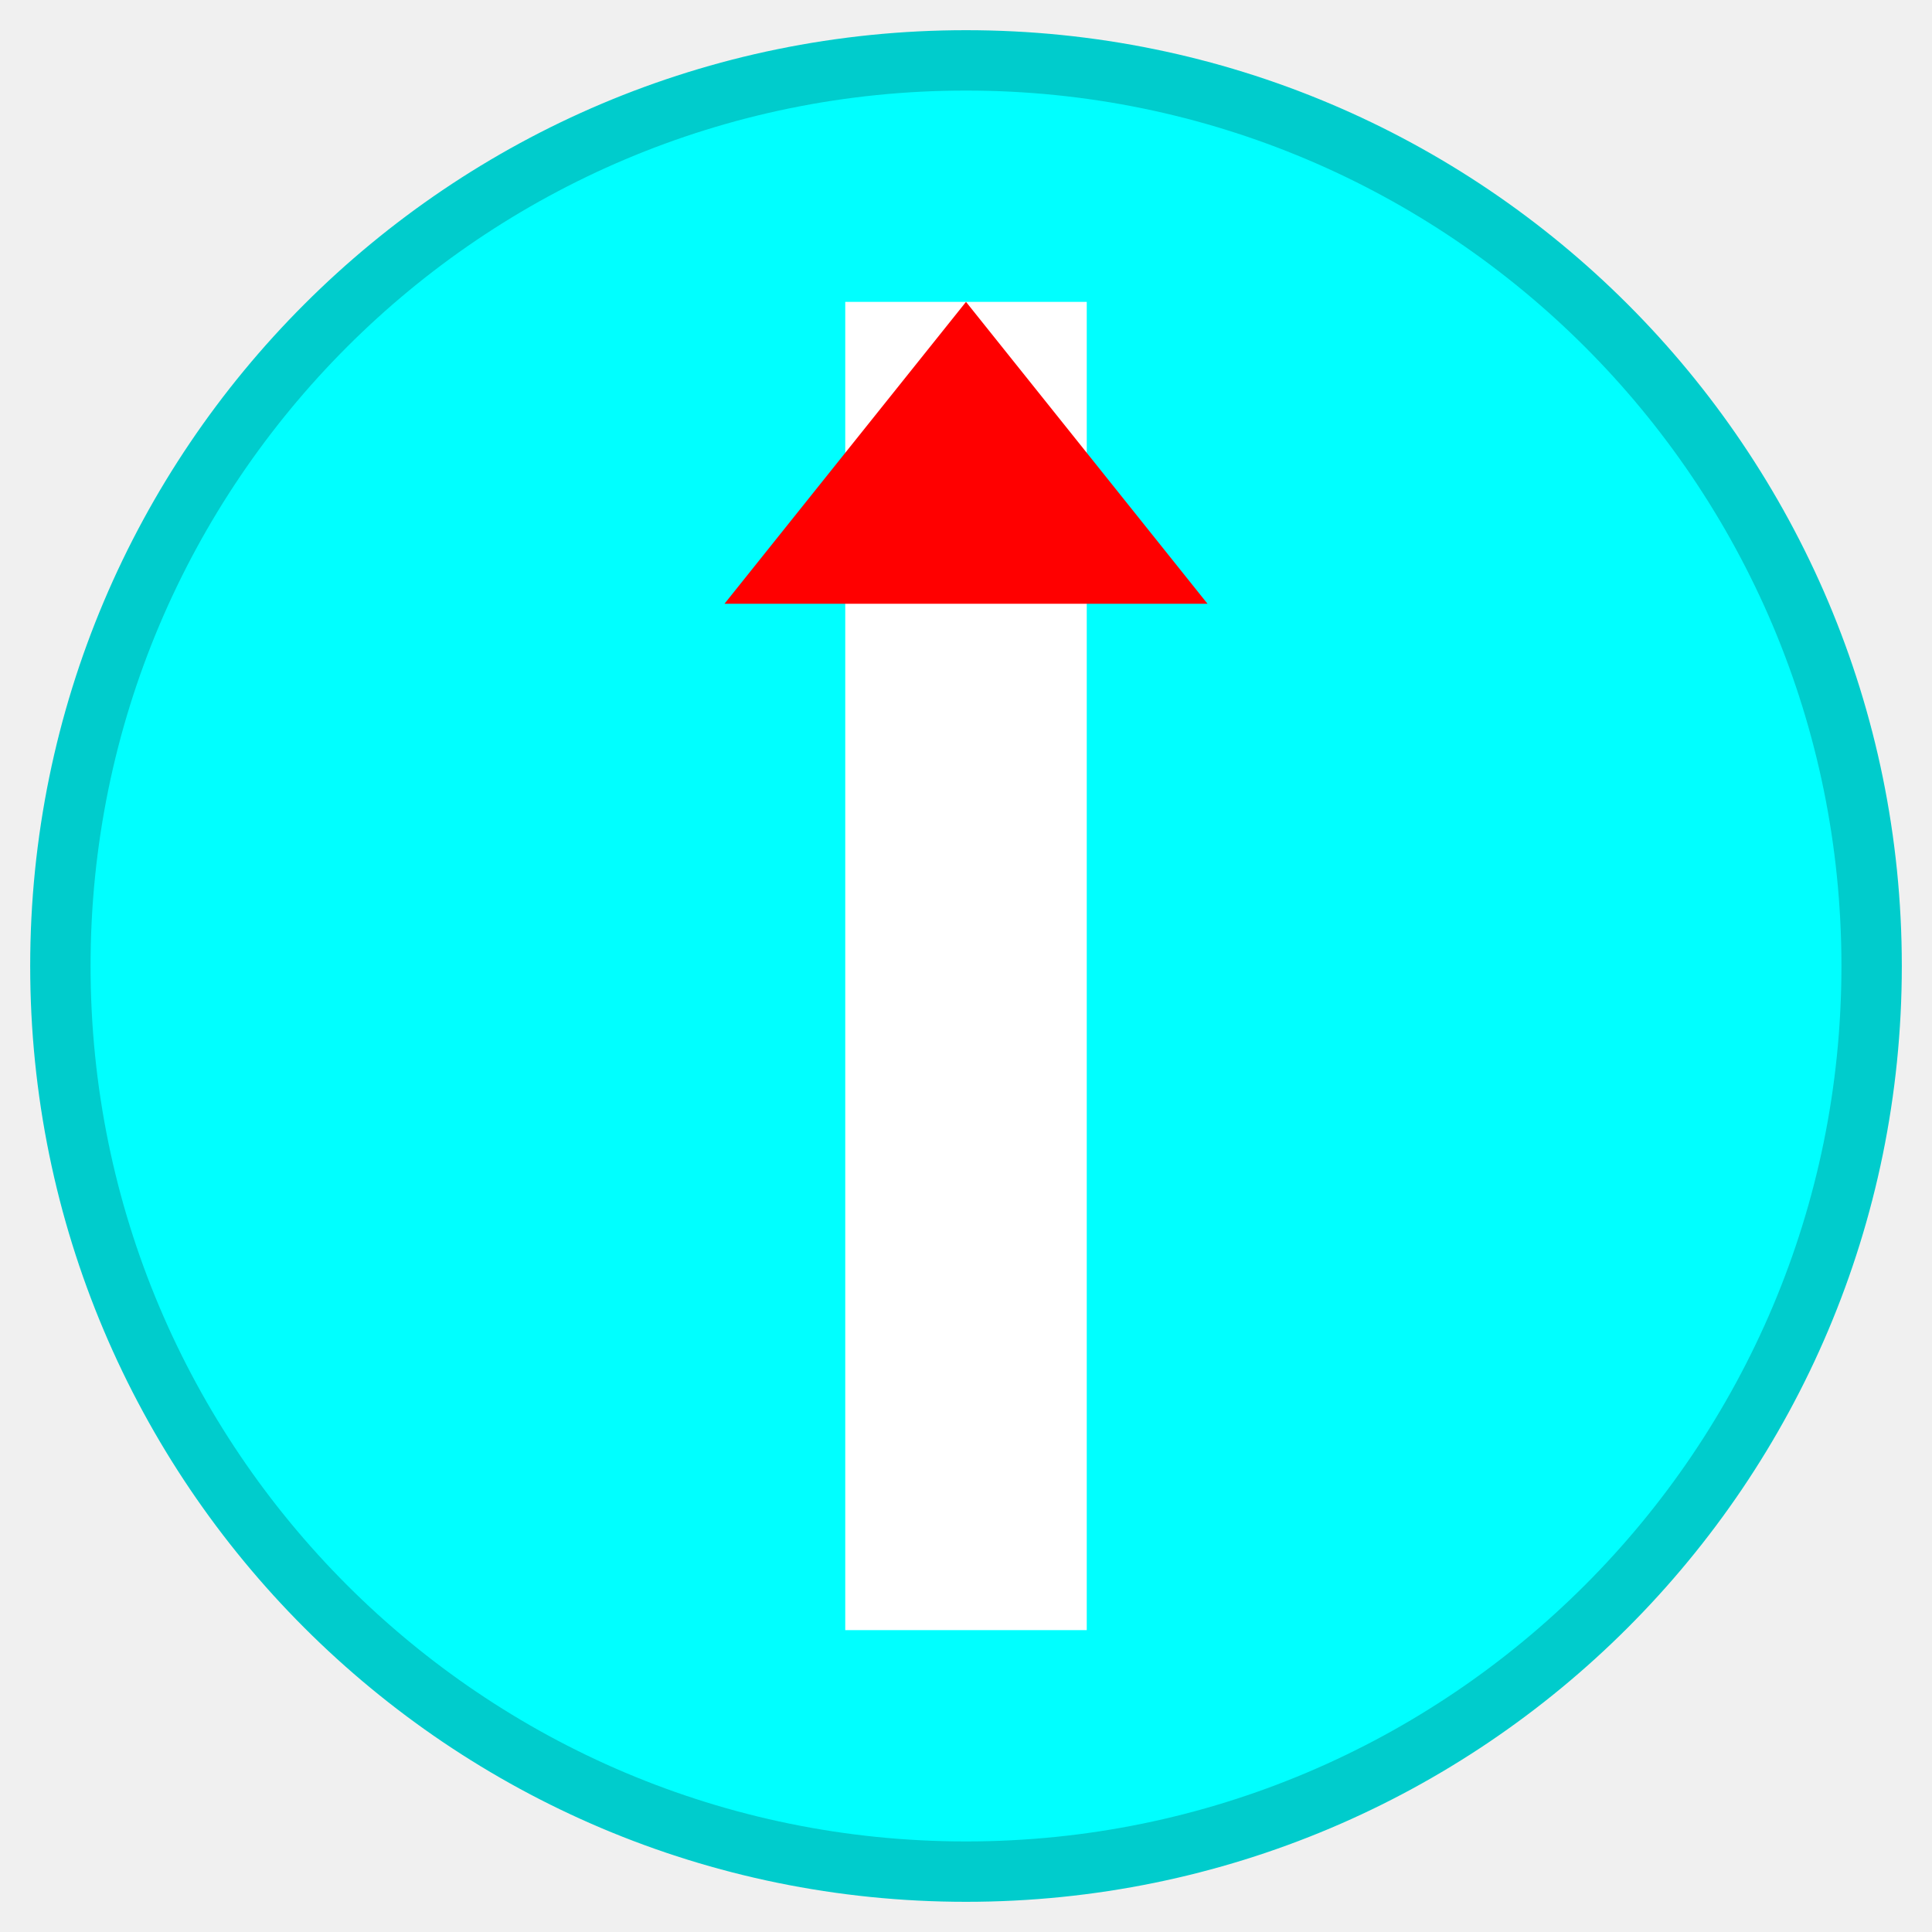
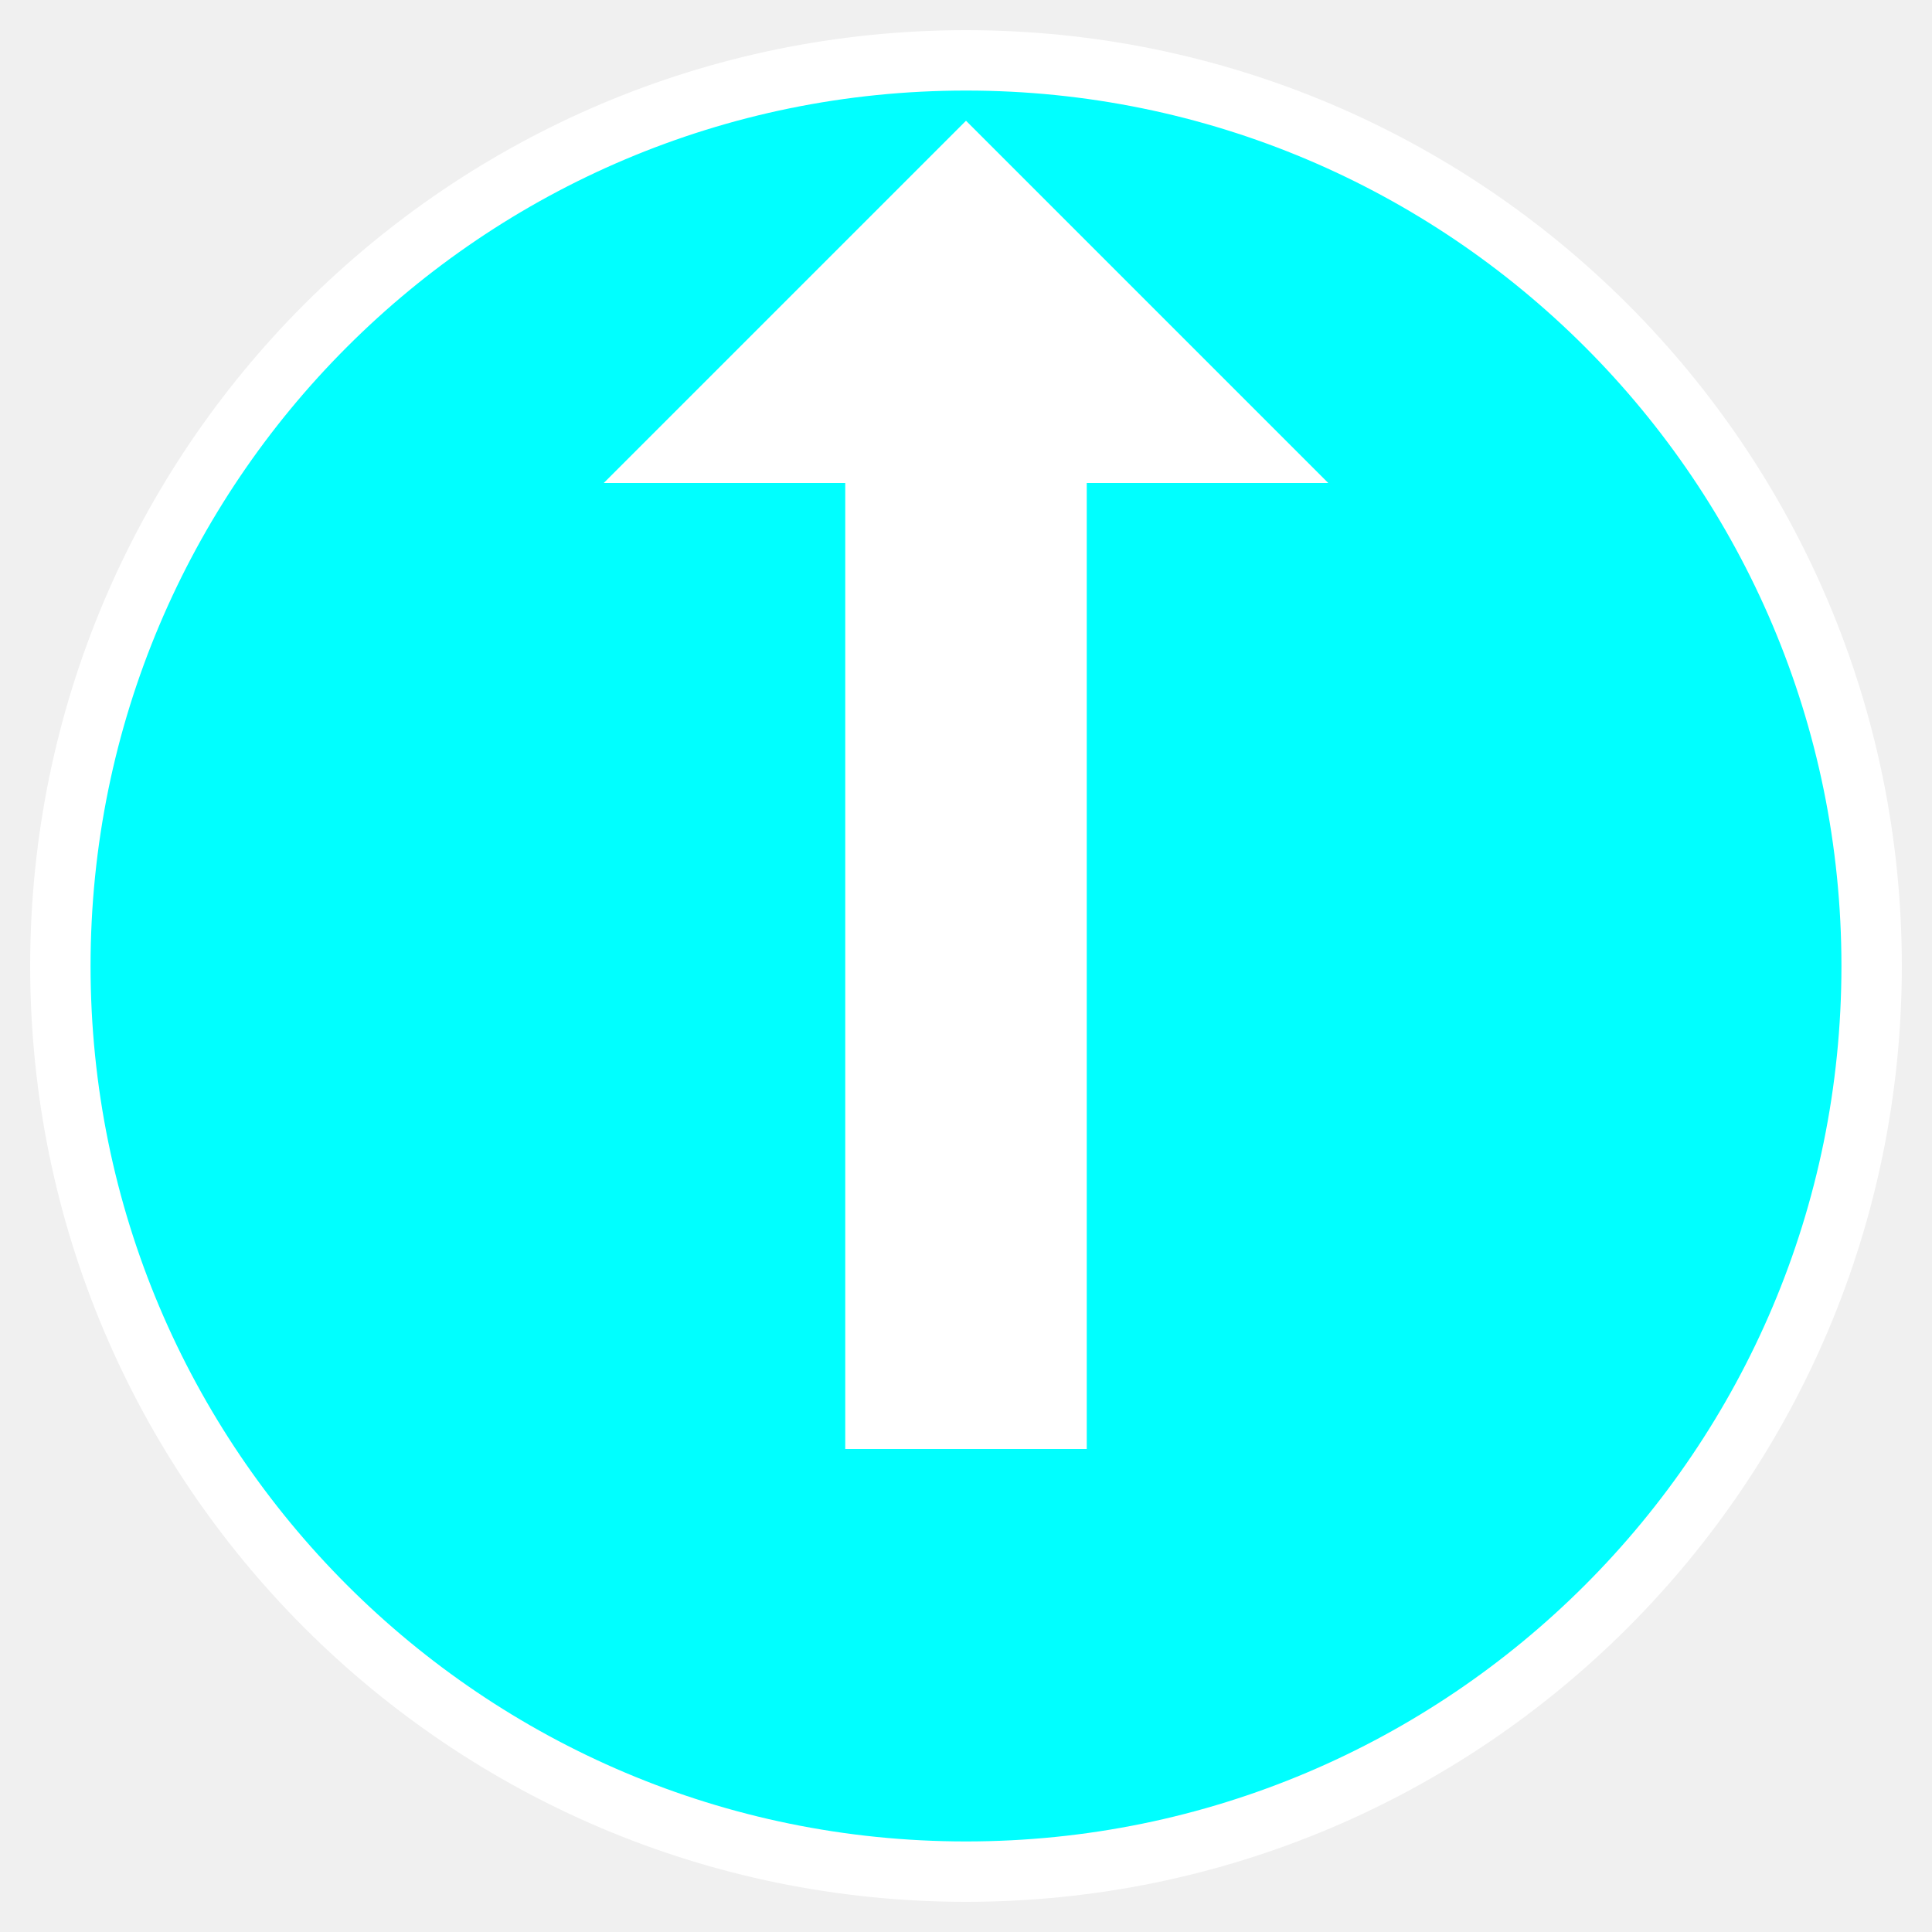
<svg xmlns="http://www.w3.org/2000/svg" width="32" height="32" viewBox="0 0 32 32">
-   <circle cx="16" cy="16" r="15" fill="#00FFFF" stroke="#00CCCC" stroke-width="1" />
-   <rect x="14" y="5" width="4" height="22" fill="#FFFFFF" />
-   <polygon points="16,5 12,10 20,10" fill="#FF0000" />
+   <circle cx="16" cy="16" r="15" fill="#00FFFF" stroke="#FFFFFF" stroke-width="1" />
+   <rect x="14" y="8" width="4" height="16" fill="#FFFFFF" />
+   <polygon points="10,8 22,8 16,2" fill="#FFFFFF" />
</svg>
